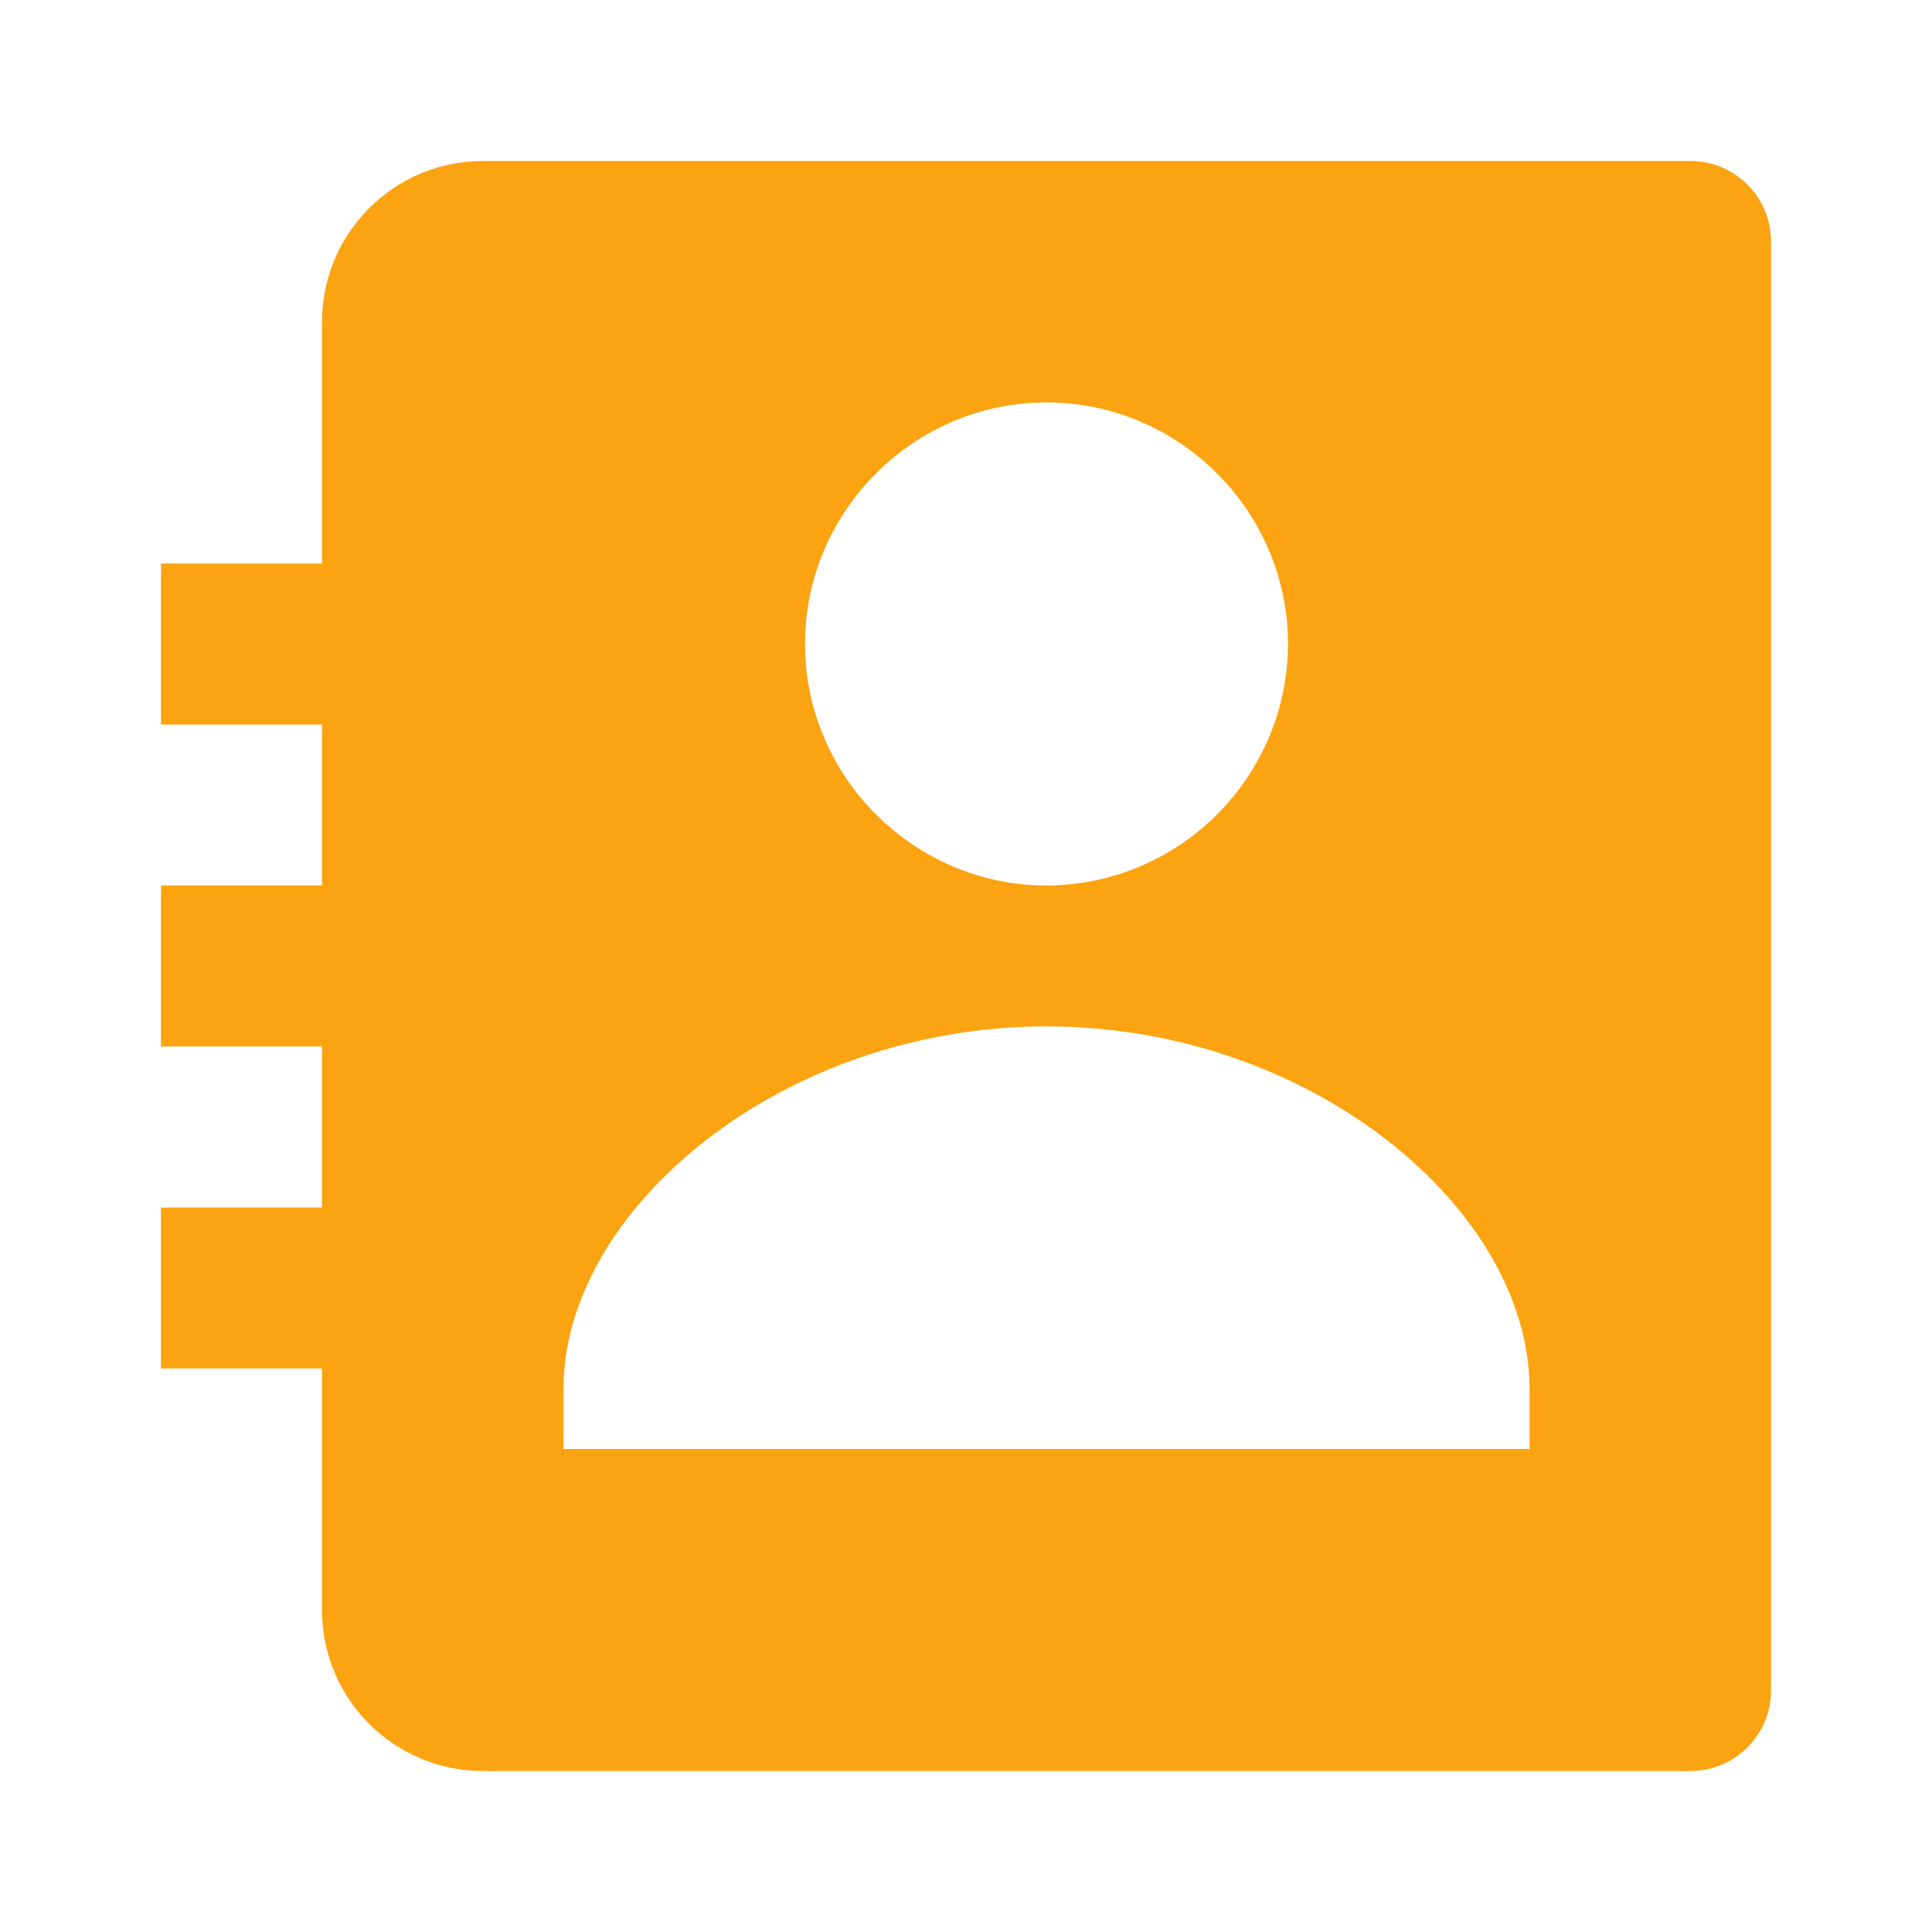
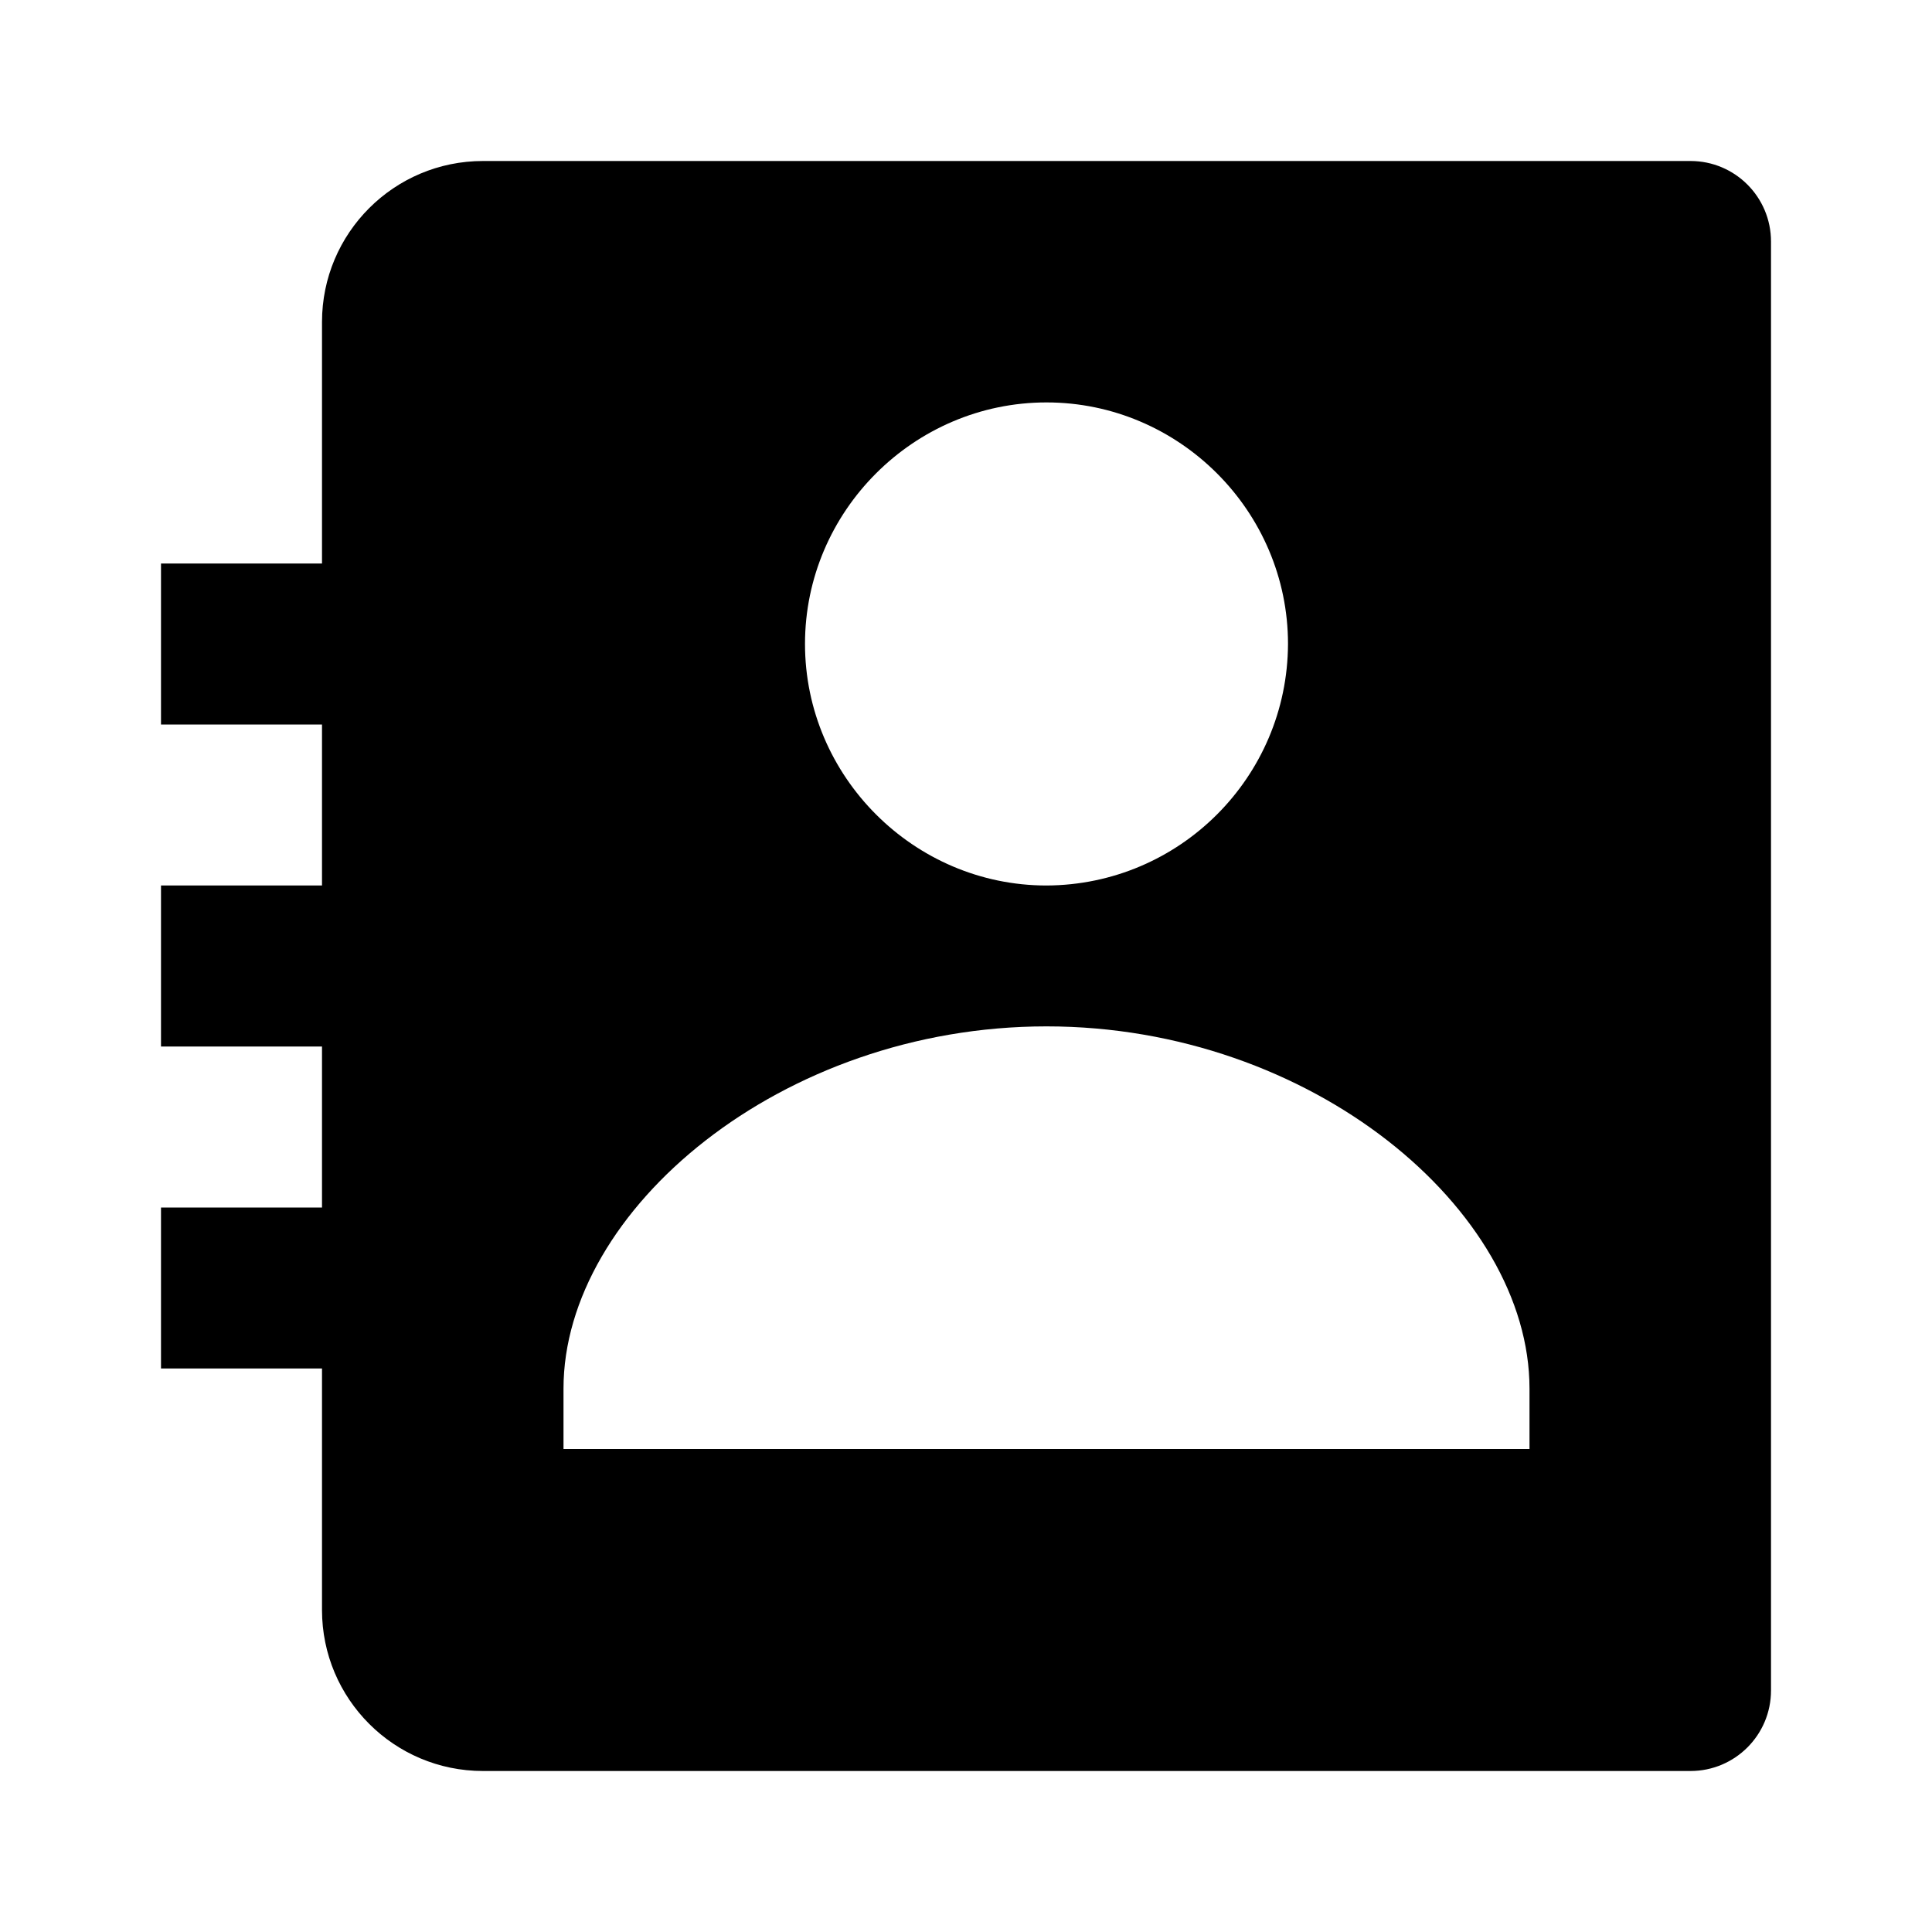
- <svg xmlns="http://www.w3.org/2000/svg" width="24" height="24" viewBox="0 0 24 24" style="fill: #FCA311;transform: ;msFilter:;">
+ <svg xmlns="http://www.w3.org/2000/svg" width="24" height="24" viewBox="0 0 24 24" style="fill: #000;transform: ;msFilter:;">
  <path d="M21 2H6a2 2 0 0 0-2 2v3H2v2h2v2H2v2h2v2H2v2h2v3a2 2 0 0 0 2 2h15a1 1 0 0 0 1-1V3a1 1 0 0 0-1-1zm-8 2.999c1.648 0 3 1.351 3 3A3.012 3.012 0 0 1 13 11c-1.647 0-3-1.353-3-3.001 0-1.649 1.353-3 3-3zM19 18H7v-.75c0-2.219 2.705-4.5 6-4.5s6 2.281 6 4.5V18z" />
</svg>
